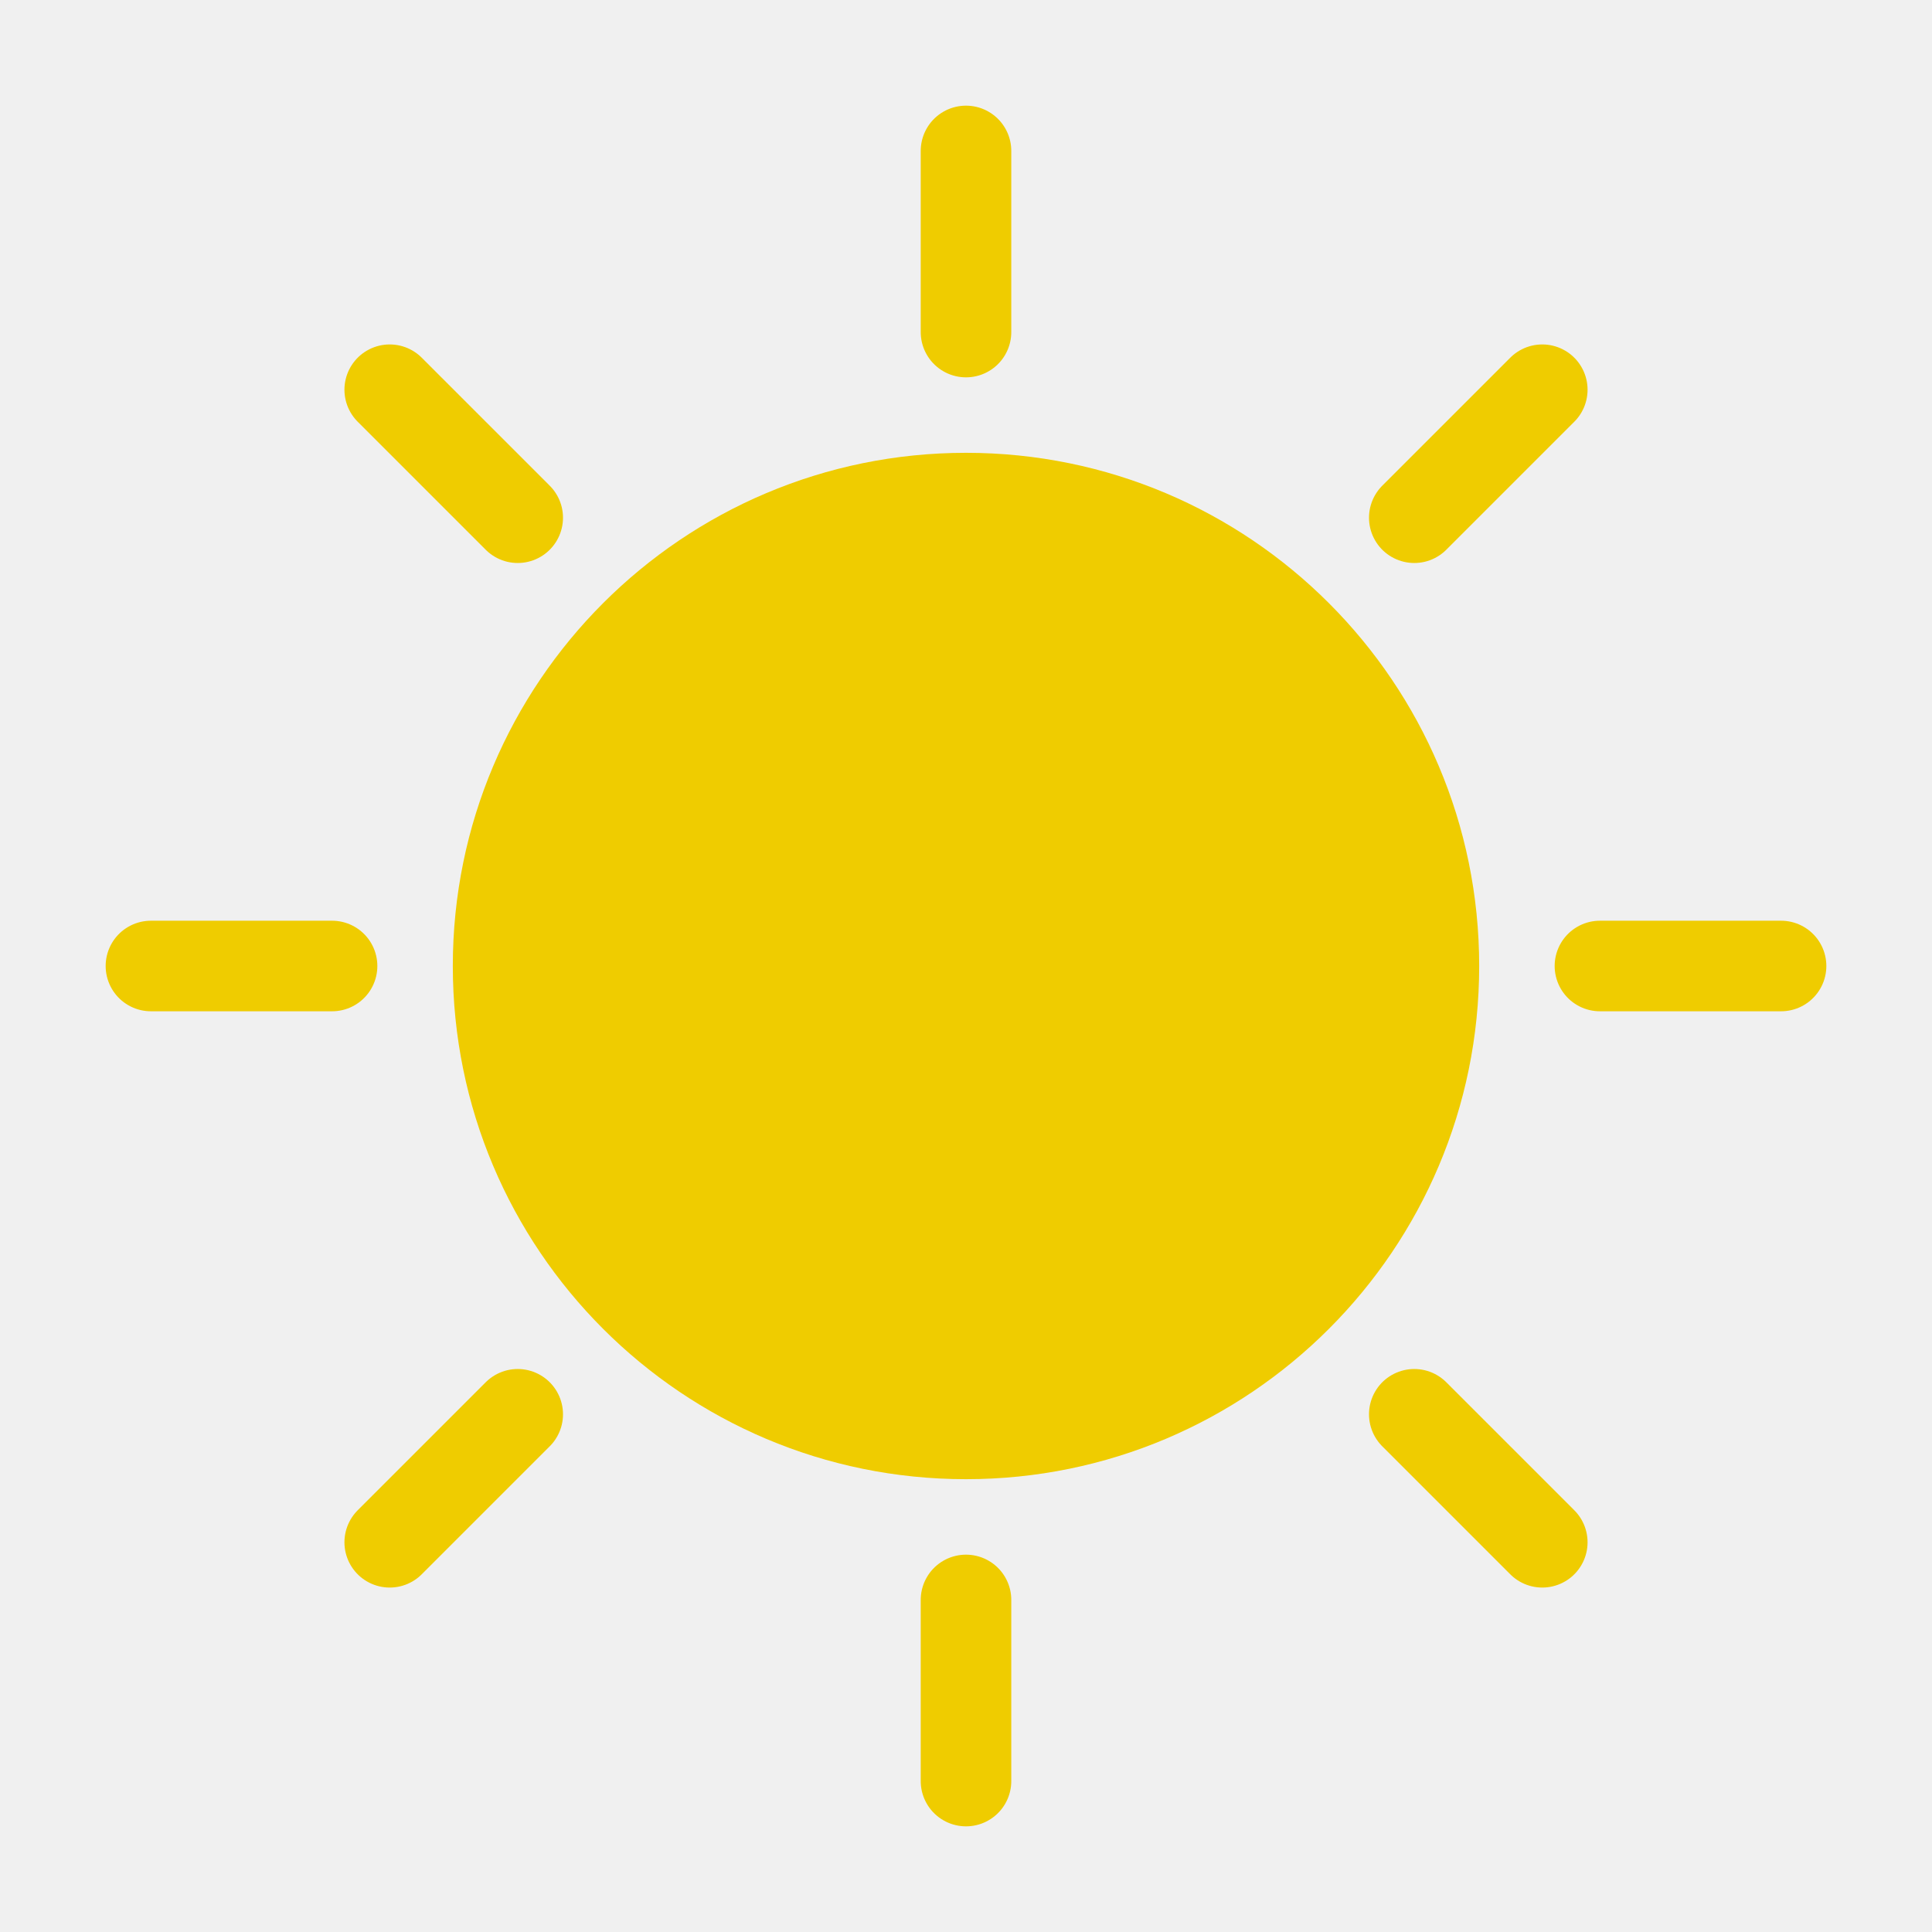
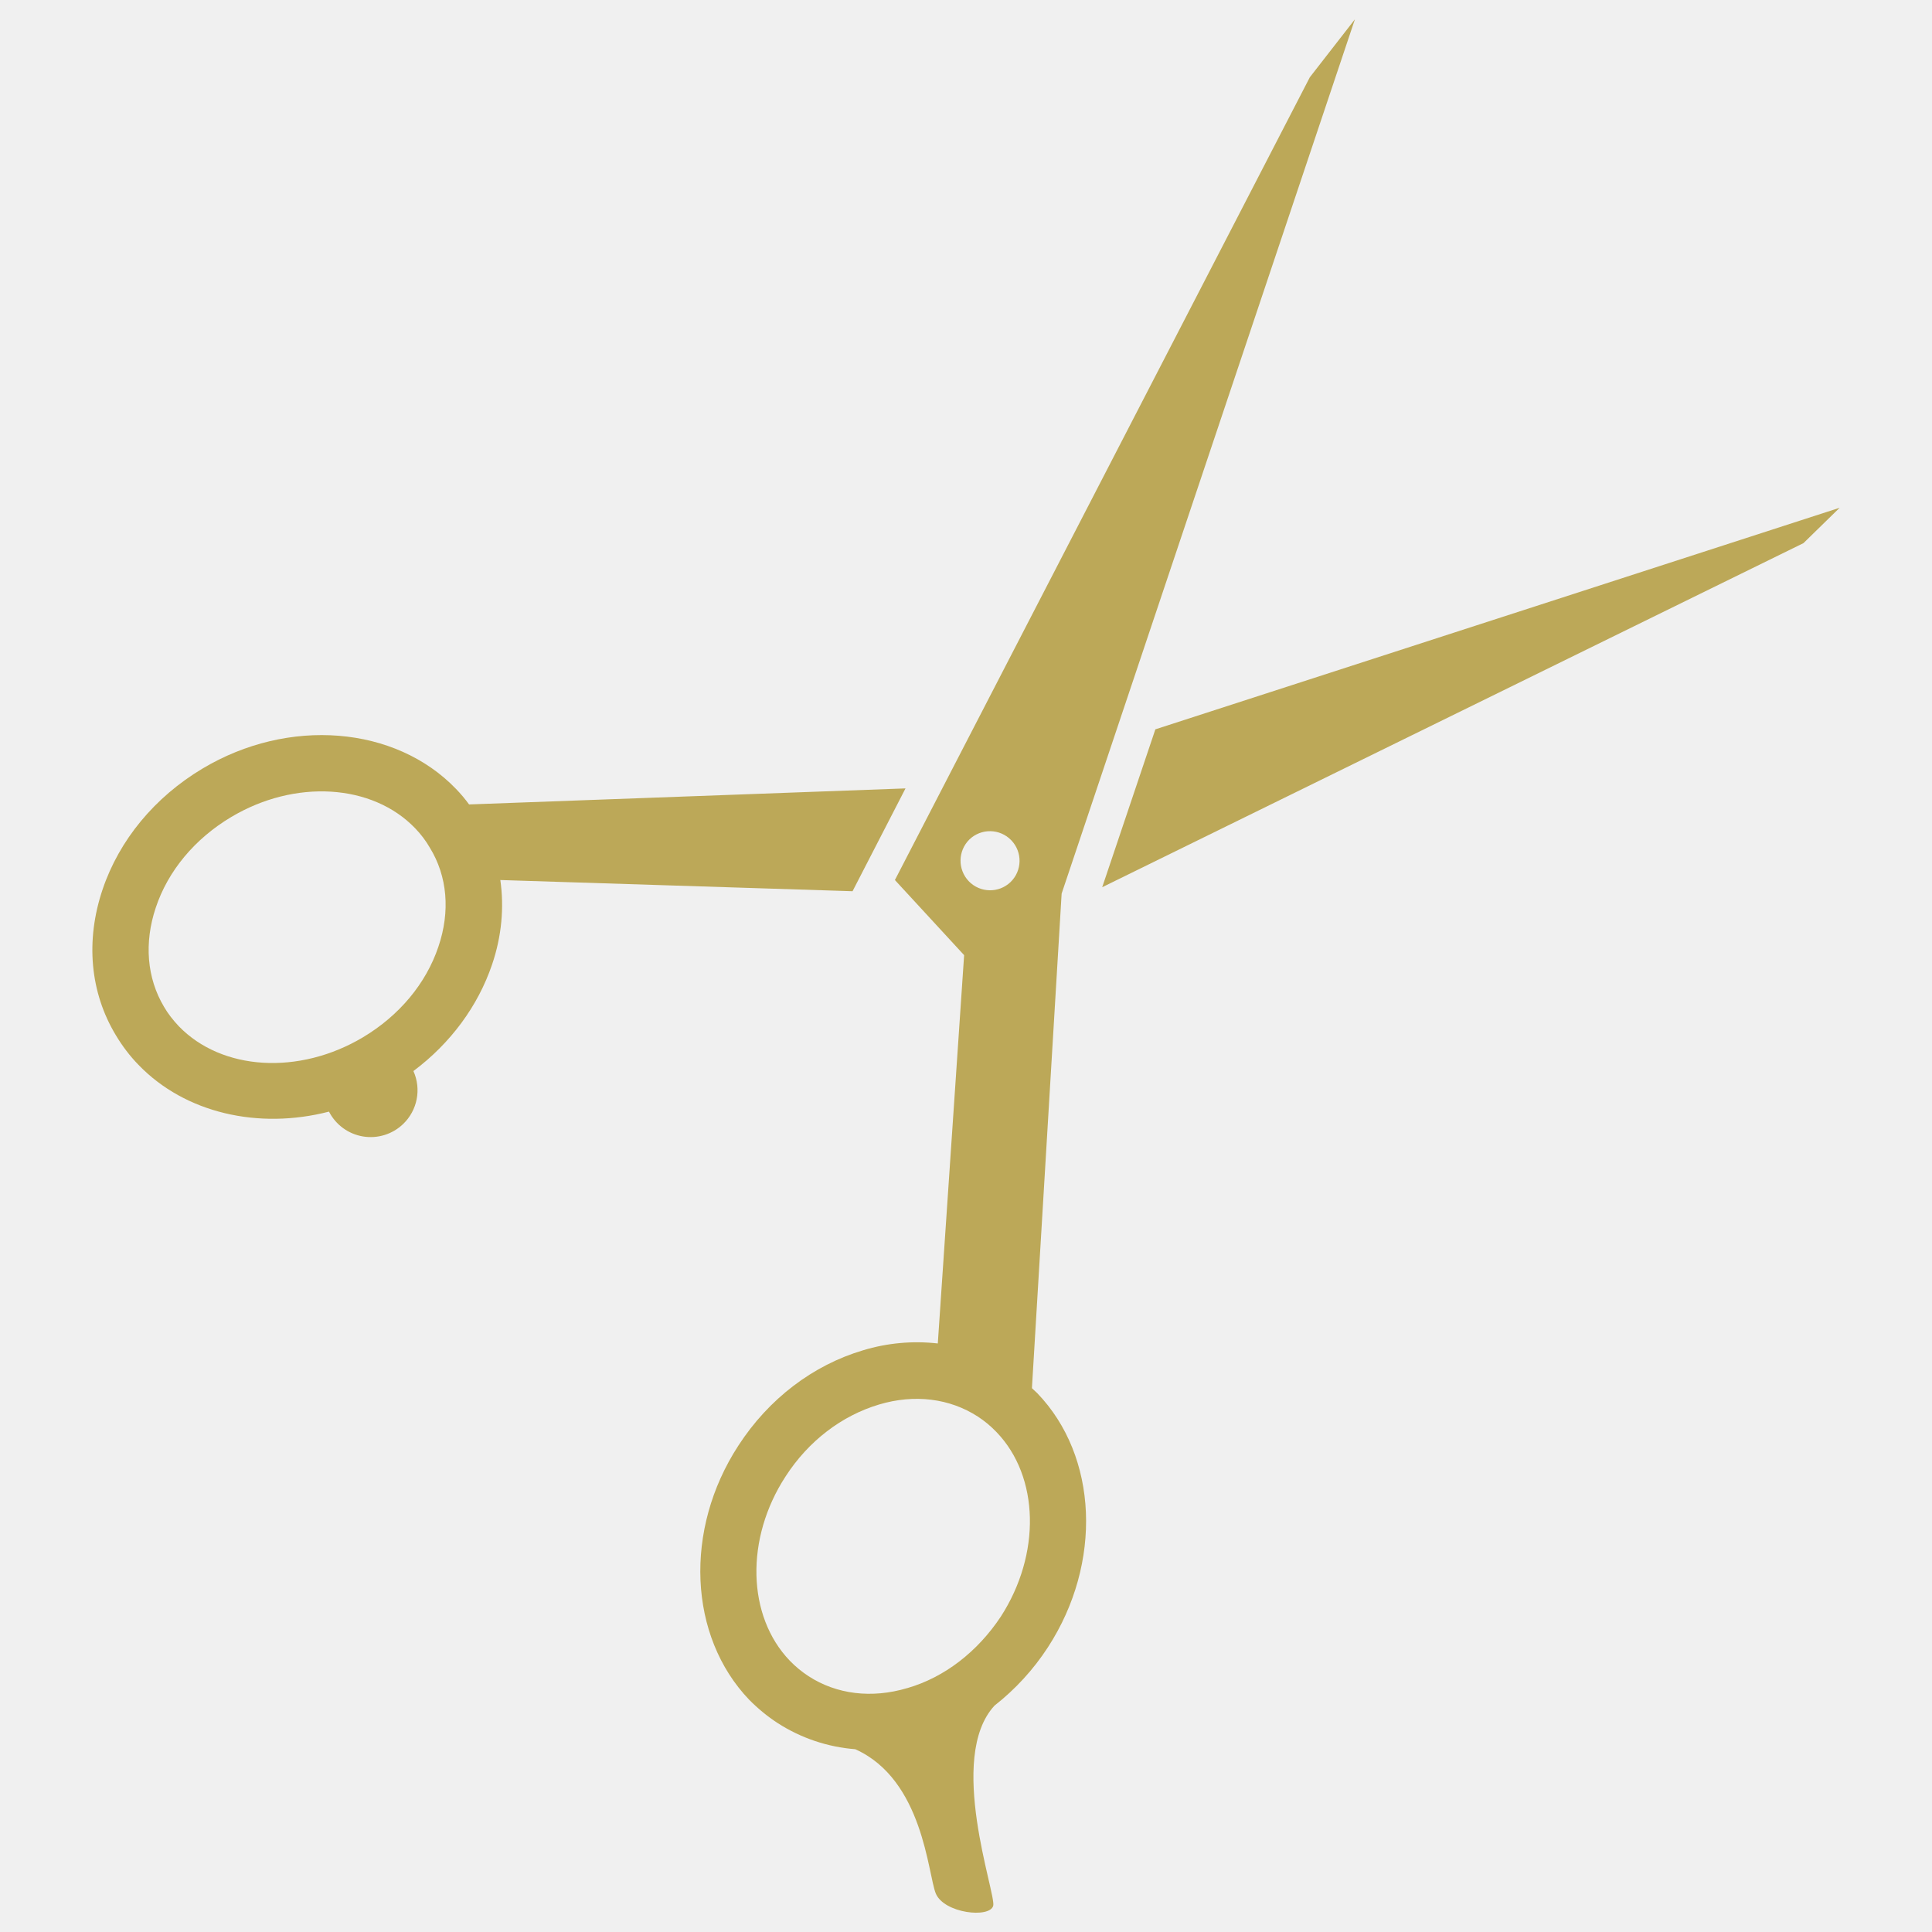
- <svg xmlns="http://www.w3.org/2000/svg" data-name="Layer 1" id="Layer_1" viewBox="0 0 64 64">
-   <defs>
-     <style>
-       .the_path{fill:none;stroke:#efcc00;stroke-linecap:round;stroke-miterlimit:10;stroke-width:3px}
-       .the_circle{fill:#efcc00}
- 
-       @media(prefers-color-scheme: dark){
-         .the_path {stroke:#ffffff}
-         .the_circle{fill:#ffffff}
-       }
-     </style>
-   </defs>
-   <circle class="the_circle" cx="32" cy="32" r="17" />
-   <path class="the_path" d="M32 5v6M32 53v6M59 32h-6M11 32H5M51.09 12.91l-4.24 4.24M17.15 46.85l-4.24 4.24M51.09 51.09l-4.24-4.24M17.15 17.15l-4.24-4.24" />
+ <svg xmlns="http://www.w3.org/2000/svg" width="64" height="64">
+   <path d="m59.742 17.992 1.2-1.172-22.669 7.34-1.761 5.23Zm-29.746 8.125-14.457.531a4.884 4.884 0 0 0-.43-.511c-2.015-2.098-5.554-2.38-8.402-.676-1.582.945-2.758 2.367-3.309 4.004-.57 1.691-.418 3.41.442 4.832.21.351.46.683.75.98 1.543 1.598 3.973 2.149 6.308 1.547a1.552 1.552 0 0 0 2.457.41 1.55 1.55 0 0 0 .34-1.754c1.23-.921 2.137-2.148 2.606-3.53.32-.942.402-1.895.273-2.798l11.668.371ZM14.523 31.36c-.41 1.223-1.3 2.286-2.503 3.004-2.114 1.258-4.672 1.106-6.098-.37-.188-.2-.356-.411-.488-.641-.57-.954-.664-2.122-.274-3.286.406-1.222 1.297-2.285 2.496-3 2.11-1.261 4.676-1.109 6.098.372.184.19.351.41.484.64.586.953.68 2.117.285 3.281Zm0 0" style="stroke:none;fill-rule:nonzero;fill:#bca858;fill-opacity:1" />
+   <path d="M32.902 63.129c.098-.402-1.554-4.902.043-6.629a7.98 7.98 0 0 0 1.77-1.934c1.808-2.785 1.664-6.324-.36-8.421-.058-.06-.117-.102-.171-.16l.984-16.383L44.883.64 43.39 2.559 29.645 29.152l2.293 2.489-.872 12.863a6.14 6.14 0 0 0-2.476.226c-1.66.493-3.125 1.606-4.13 3.157-1.812 2.781-1.655 6.32.36 8.422.282.285.606.554.946.773a5.534 5.534 0 0 0 2.566.863c2.254 1.012 2.402 4.133 2.668 4.782.281.66 1.793.824 1.902.402ZM32.09 29.19a.987.987 0 0 1 .023-1.382.98.98 0 0 1 1.36 1.414.98.98 0 0 1-1.383-.032Zm-2.035 26.73c-1.18.352-2.344.208-3.27-.394a3.58 3.58 0 0 1-.62-.511c-1.423-1.48-1.481-4.051-.142-6.106.762-1.18 1.864-2.015 3.098-2.383 1.176-.351 2.34-.203 3.27.399.222.144.433.32.62.515 1.423 1.48 1.477 4.047.141 6.114-.77 1.16-1.863 2.011-3.097 2.367Zm0 0" style="stroke:none;fill-rule:nonzero;fill:#bca858;fill-opacity:1" />
</svg>
